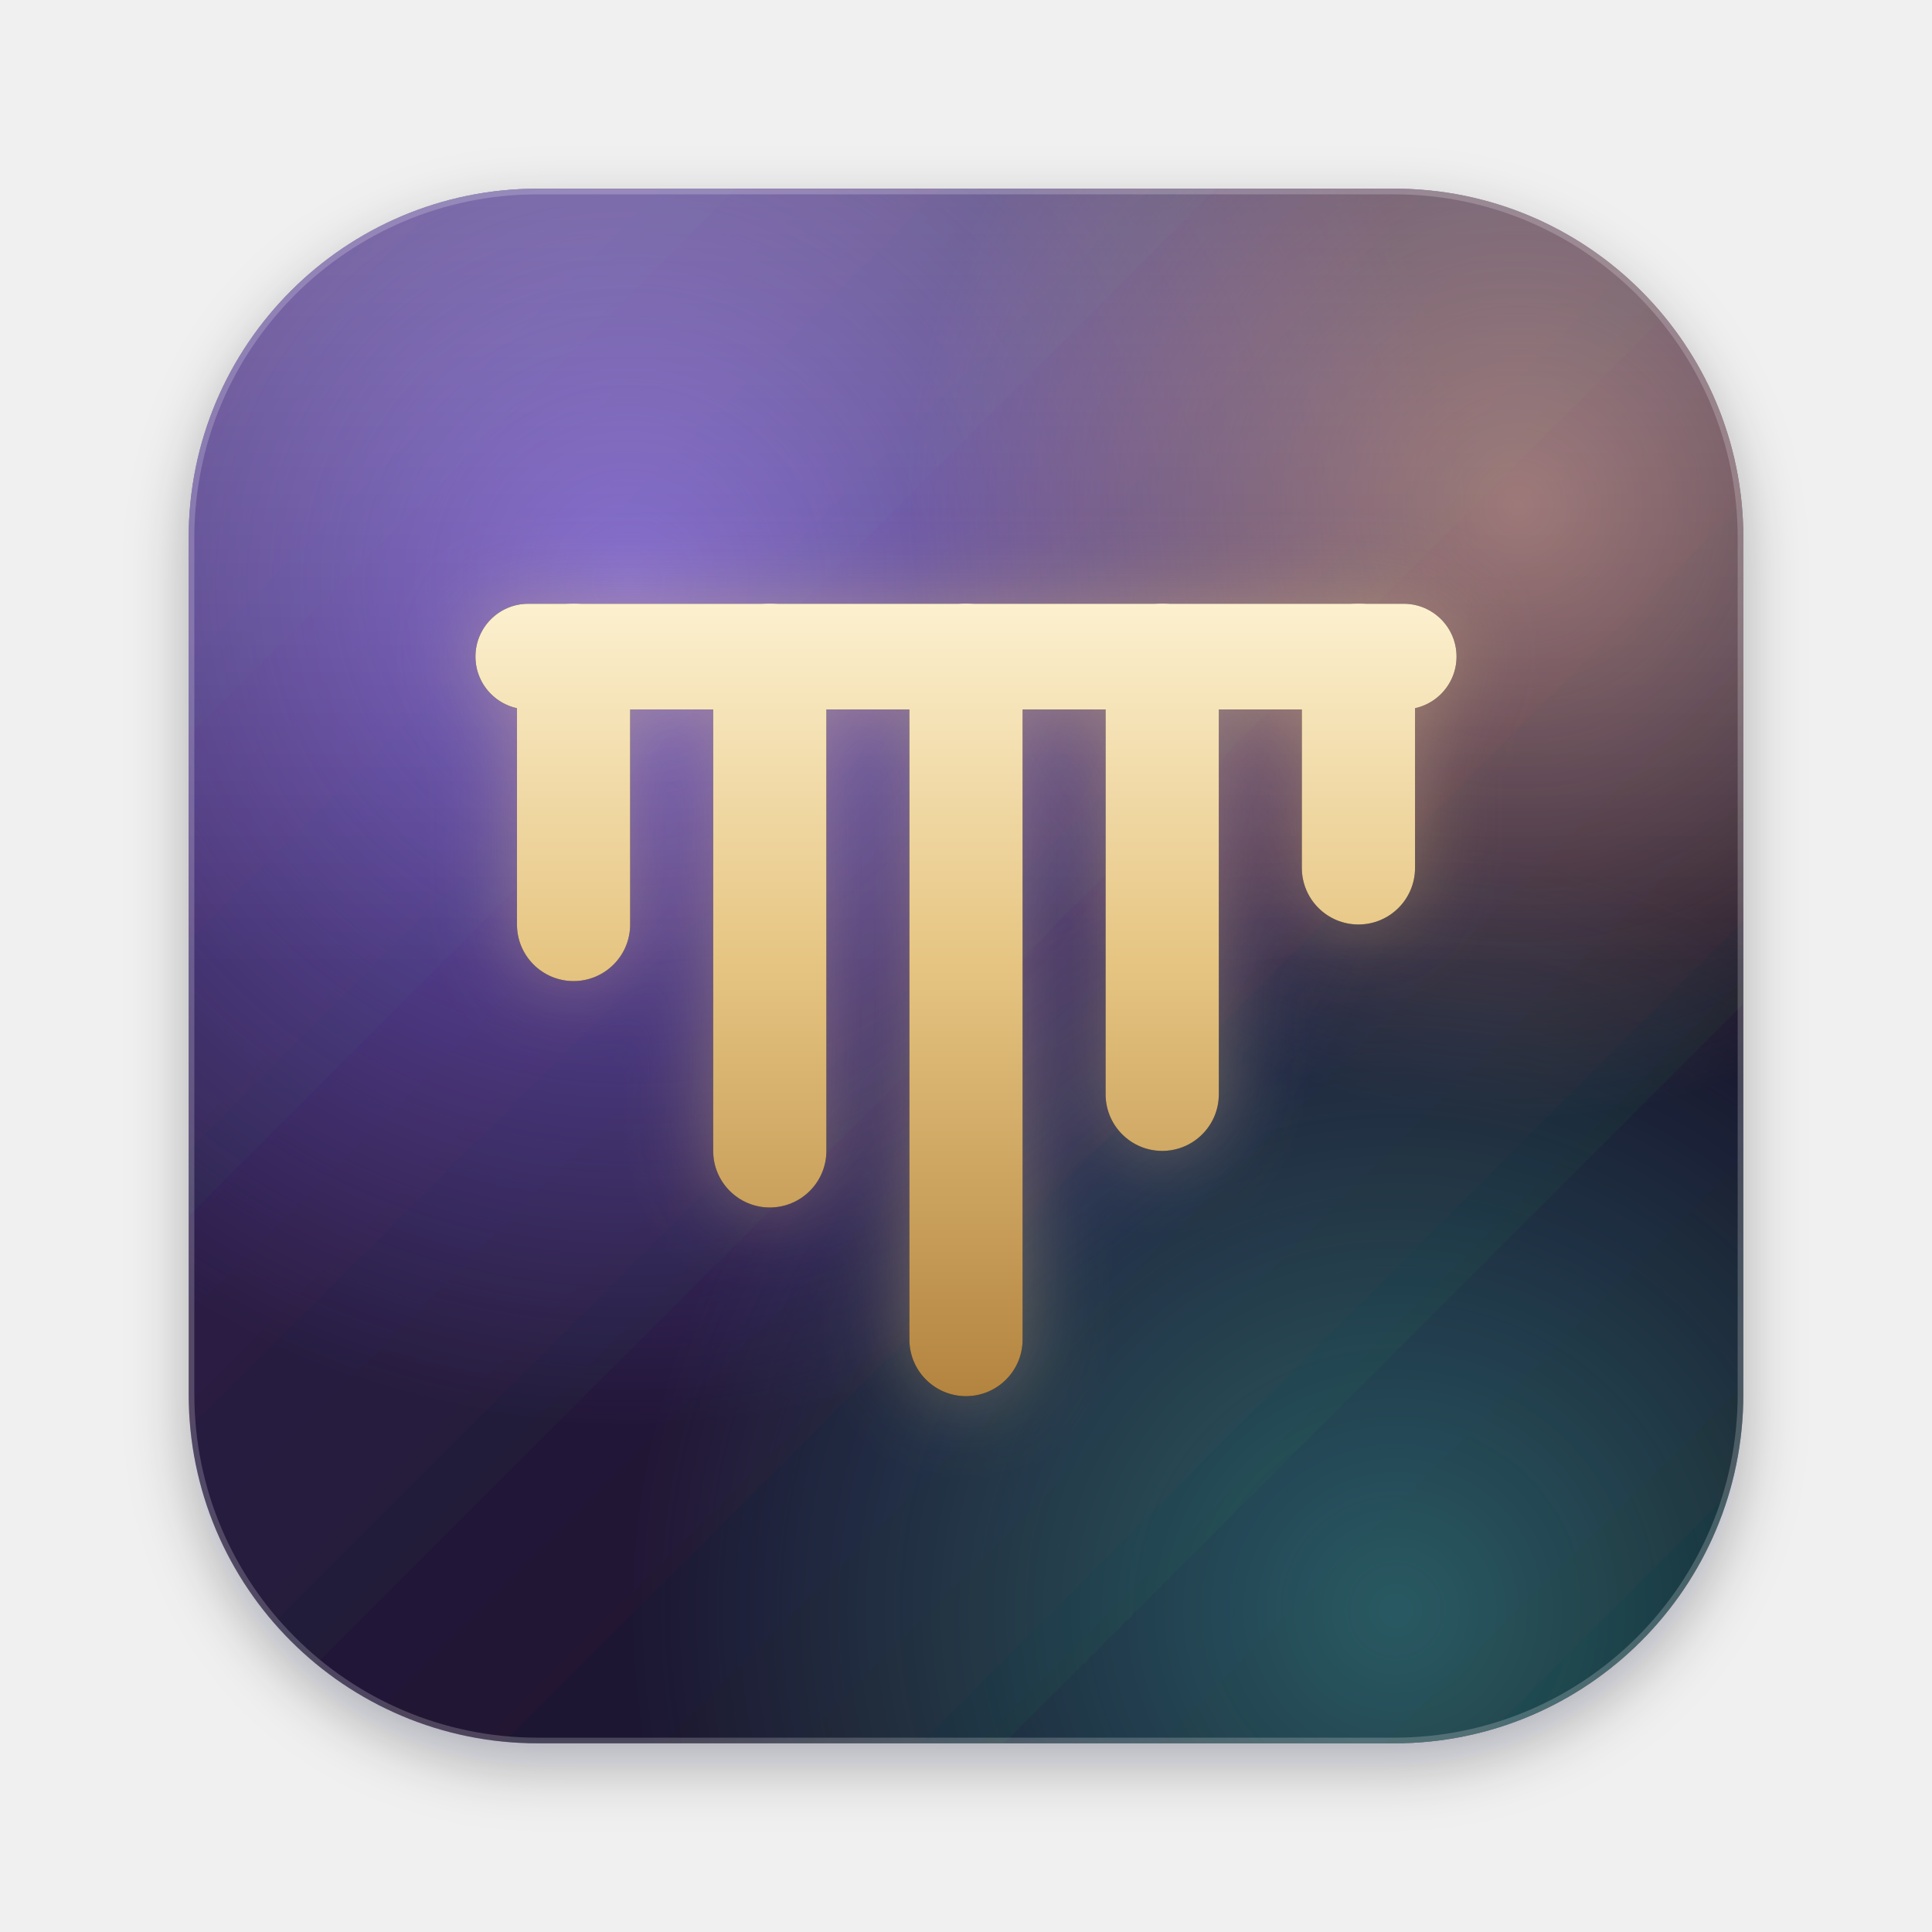
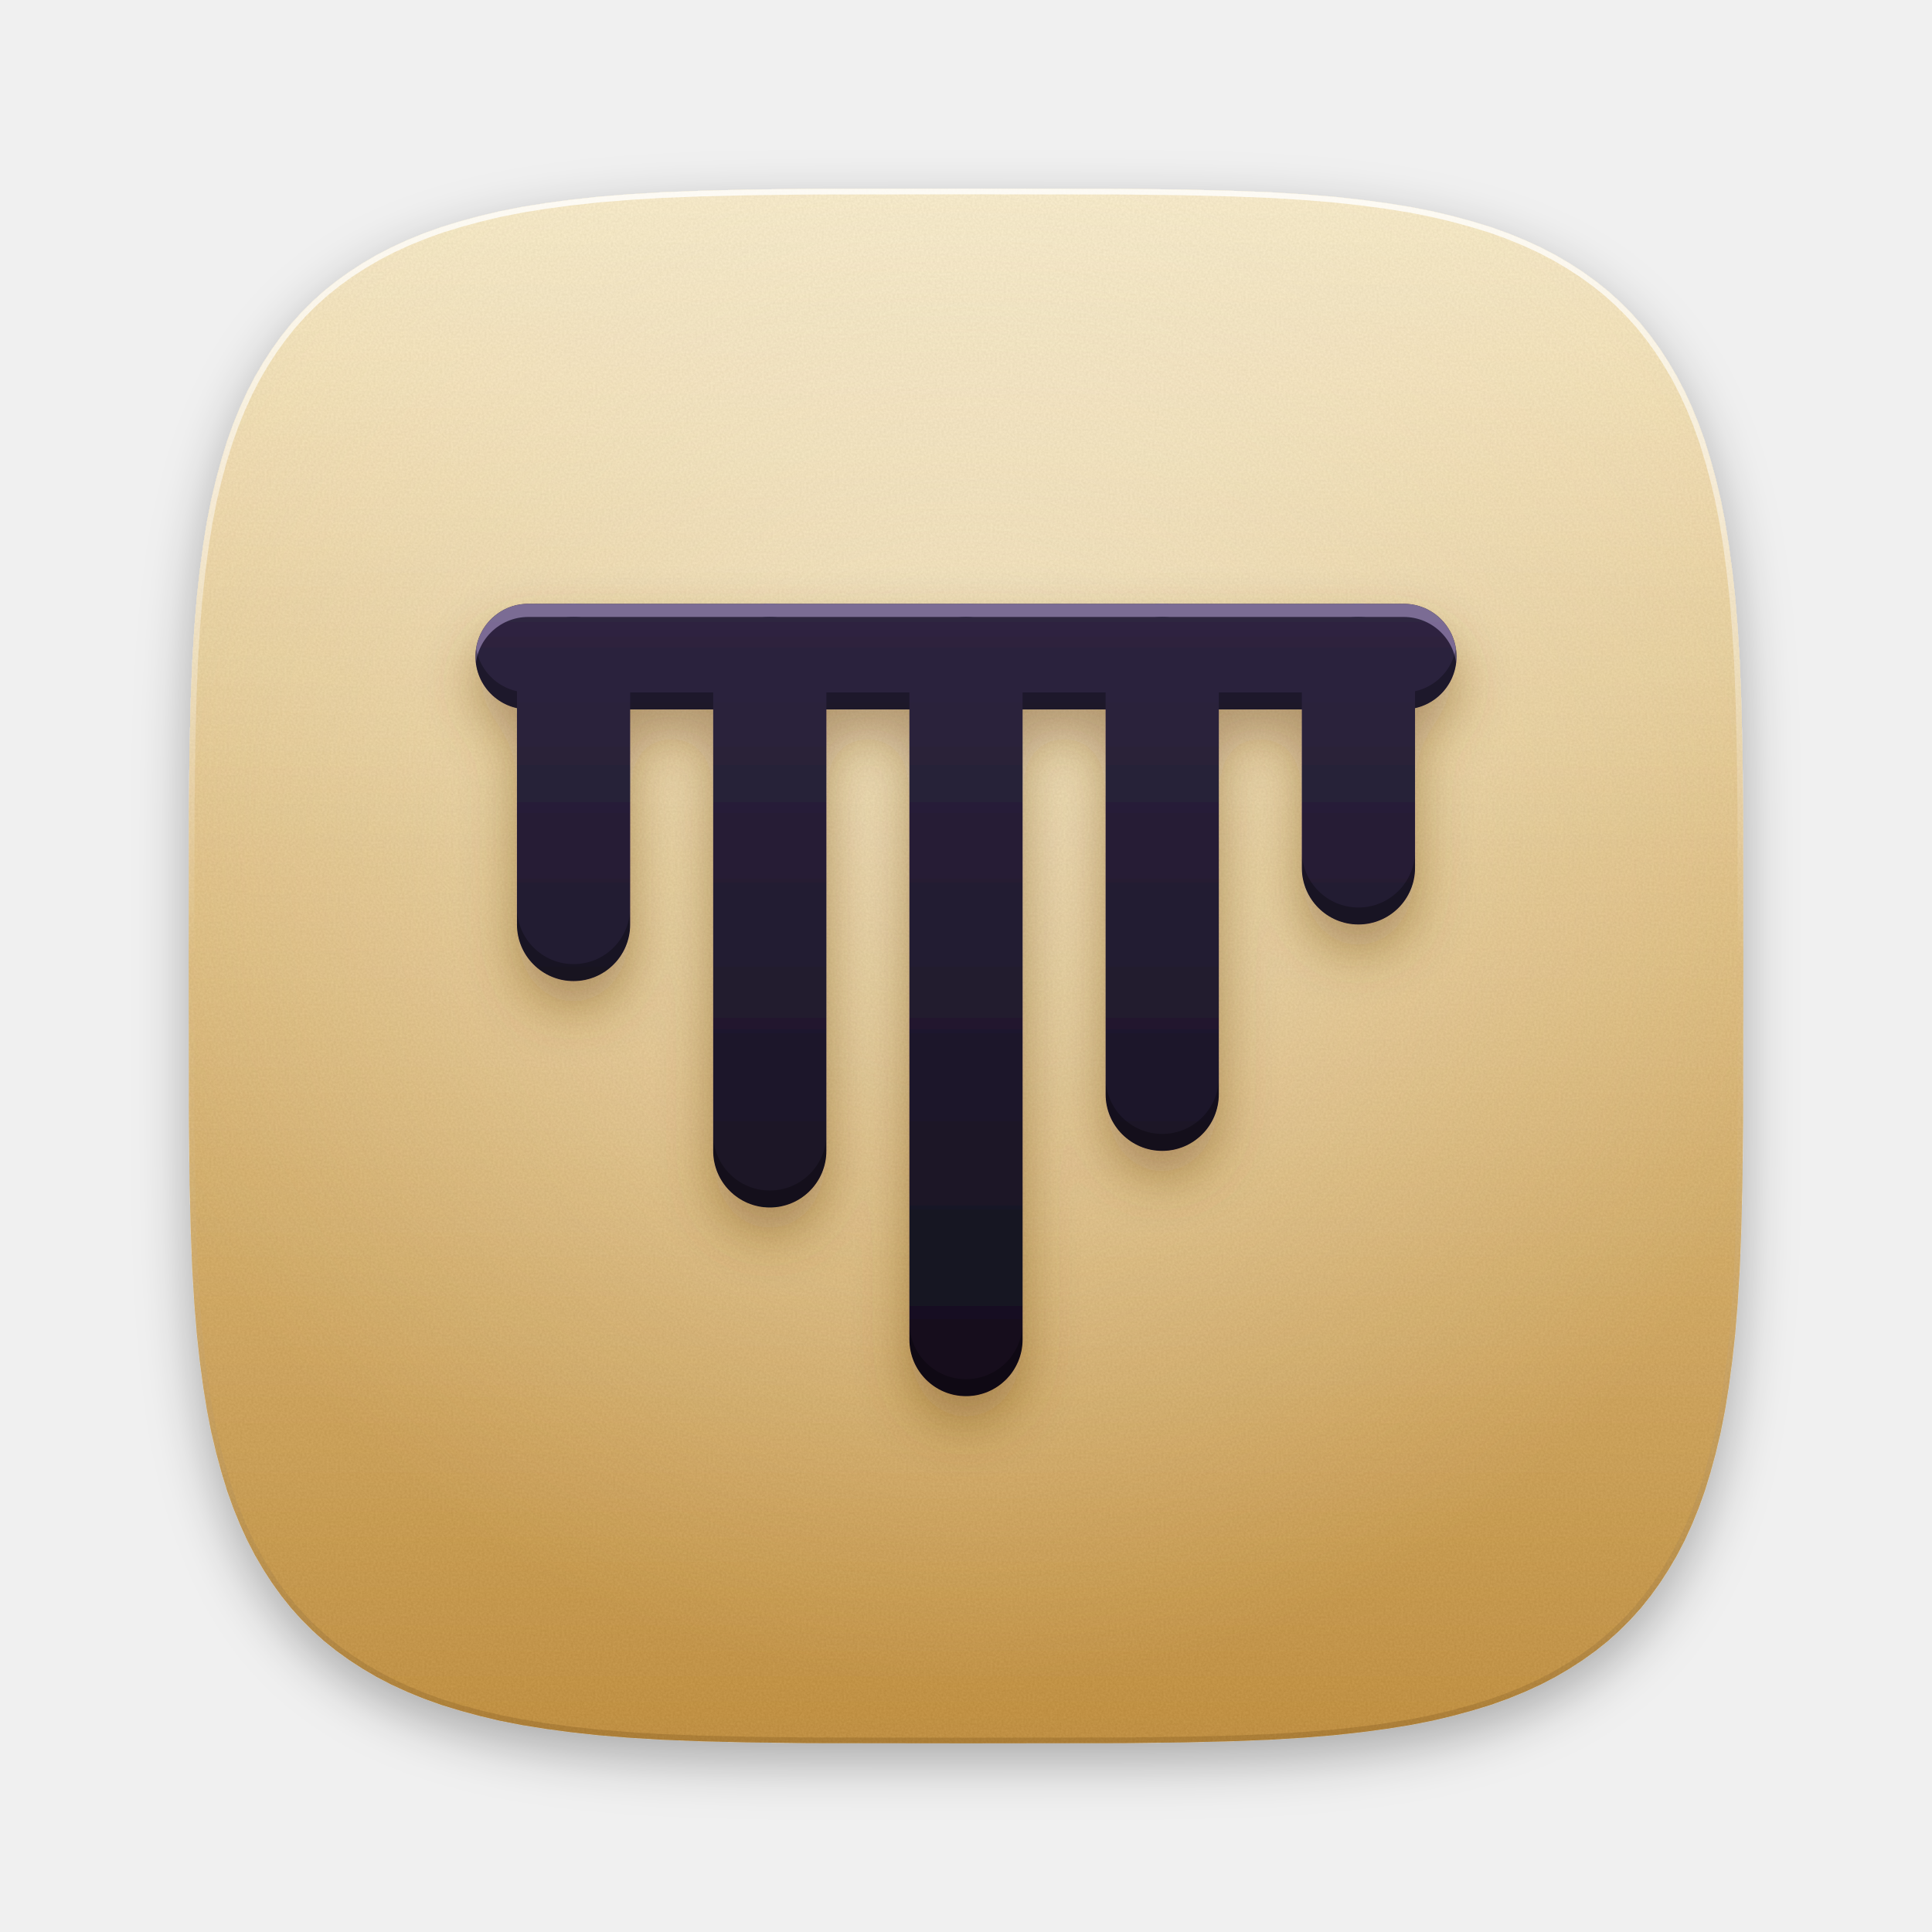
<svg xmlns="http://www.w3.org/2000/svg" viewBox="0 0 1024 1024">
  <defs>
-     <linearGradient id="base" x1="0" y1="0" x2="1" y2="1">
-       <stop offset="0" stop-color="#3a2a5c" />
-       <stop offset="1" stop-color="#0e0a18" />
+     <path id="tile" d="M924.0,512.0L923.9,595.4L923.5,627.9L922.9,652.6L922.1,673.1L921.0,691.0L919.7,707.0L918.1,721.6L916.3,735.0L914.3,747.5L912.0,759.2L909.4,770.1L906.6,780.4L903.6,790.2L900.3,799.4L896.7,808.2L892.9,816.5L888.8,824.4L884.4,831.9L879.8,839.0L874.9,845.8L869.7,852.3L864.2,858.4L858.4,864.2L852.3,869.7L845.8,874.9L839.0,879.8L831.9,884.4L824.4,888.8L816.5,892.9L808.2,896.7L799.4,900.3L790.2,903.6L780.4,906.6L770.1,909.4L759.2,912.0L747.5,914.3L735.0,916.3L721.6,918.1L707.0,919.7L691.0,921.0L673.1,922.1L652.6,922.9L627.9,923.5L595.4,923.9L512.0,924.0L428.6,923.9L396.1,923.5L371.4,922.9L350.9,922.1L333.0,921.0L317.0,919.7L302.4,918.1L289.0,916.3L276.5,914.3L264.8,912.0L253.9,909.4L243.6,906.6L233.8,903.6L224.6,900.3L215.8,896.7L207.5,892.9L199.6,888.8L192.1,884.4L185.0,879.8L178.2,874.9L171.7,869.7L165.6,864.2L159.8,858.4L154.3,852.3L149.1,845.8L144.2,839.0L139.6,831.9L135.2,824.4L131.1,816.5L127.3,808.2L123.7,799.4L120.4,790.2L117.4,780.4L114.6,770.1L112.0,759.2L109.7,747.5L107.7,735.0L105.9,721.6L104.3,707.0L103.0,691.0L101.9,673.1L101.1,652.6L100.5,627.9L100.1,595.4L100.0,512.0L100.1,428.6L100.5,396.1L101.1,371.4L101.9,350.9L103.0,333.0L104.3,317.0L105.9,302.4L107.7,289.0L109.7,276.5L112.0,264.8L114.6,253.9L117.4,243.6L120.4,233.8L123.7,224.6L127.3,215.8L131.1,207.5L135.2,199.6L139.6,192.1L144.2,185.0L149.1,178.2L154.3,171.7L159.8,165.6L165.6,159.8L171.7,154.3L178.2,149.1L185.0,144.2L192.1,139.6L199.6,135.2L207.5,131.1L215.8,127.3L224.6,123.7L233.8,120.4L243.6,117.4L253.9,114.6L264.8,112.0L276.5,109.7L289.0,107.7L302.4,105.9L317.0,104.3L333.0,103.0L350.9,101.9L371.4,101.1L396.1,100.5L428.6,100.1L512.0,100.0L595.4,100.1L627.9,100.5L652.6,101.1L673.1,101.9L691.0,103.0L707.0,104.3L721.6,105.9L735.0,107.7L747.5,109.7L759.2,112.0L770.1,114.6L780.4,117.4L790.2,120.4L799.4,123.7L808.2,127.3L816.5,131.1L824.4,135.2L831.9,139.6L839.0,144.2L845.8,149.1L852.3,154.3L858.4,159.8L864.2,165.6L869.7,171.7L874.9,178.2L879.8,185.0L884.4,192.1L888.8,199.6L892.9,207.5L896.7,215.8L900.3,224.6L903.6,233.8L906.6,243.6L909.4,253.9L912.0,264.8L914.3,276.5L916.3,289.0L918.1,302.4L919.7,317.0L921.0,333.0L922.1,350.9L922.9,371.4L923.5,396.1L923.9,428.6Z" />
+     <g id="mark">
+       <rect x="252" y="320" width="520" height="56" rx="28" />
+       <rect x="274" y="320" width="60" height="200" rx="30" />
+       <rect x="378" y="320" width="60" height="320" rx="30" />
+       <rect x="482" y="320" width="60" height="420" rx="30" />
+       <rect x="586" y="320" width="60" height="290" rx="30" />
+       <rect x="690" y="320" width="60" height="170" rx="30" />
+     </g>
+     <clipPath id="clip">
+       <use href="#tile" />
+     </clipPath>
+     <linearGradient id="bg" x1="0" y1="0" x2="0" y2="1">
+       <stop offset="0" stop-color="#f8e6b8" />
+       <stop offset="1" stop-color="#c4913f" />
    </linearGradient>
-     <radialGradient id="violet" cx="0.28" cy="0.25" r="0.55">
-       <stop offset="0" stop-color="#8b6cf0" stop-opacity="0.75" />
-       <stop offset="1" stop-color="#8b6cf0" stop-opacity="0" />
-     </radialGradient>
-     <radialGradient id="rose" cx="0.86" cy="0.2" r="0.4">
-       <stop offset="0" stop-color="#e8a58a" stop-opacity="0.55" />
-       <stop offset="1" stop-color="#e8a58a" stop-opacity="0" />
-     </radialGradient>
-     <radialGradient id="teal" cx="0.78" cy="0.92" r="0.5">
-       <stop offset="0" stop-color="#3fb7b0" stop-opacity="0.45" />
-       <stop offset="1" stop-color="#3fb7b0" stop-opacity="0" />
+     <radialGradient id="halo" cx="0.5" cy="0.42" r="0.45">
+       <stop offset="0" stop-color="#fff8e6" stop-opacity="0.5" />
+       <stop offset="1" stop-color="#fff8e6" stop-opacity="0" />
    </radialGradient>
    <linearGradient id="sheen" x1="0" y1="0" x2="0" y2="1">
-       <stop offset="0" stop-color="#fff" stop-opacity="0.22" />
+       <stop offset="0" stop-color="#fff" stop-opacity="0.25" />
+       <stop offset="0.45" stop-color="#fff" stop-opacity="0" />
+     </linearGradient>
+     <linearGradient id="rim" x1="0" y1="0" x2="0" y2="1">
+       <stop offset="0" stop-color="#fff" stop-opacity="0.8" />
      <stop offset="0.5" stop-color="#fff" stop-opacity="0" />
+       <stop offset="1" stop-color="#6b4614" stop-opacity="0.25" />
    </linearGradient>
-     <linearGradient id="gold" gradientUnits="userSpaceOnUse" x1="0" y1="320" x2="0" y2="740">
-       <stop offset="0" stop-color="#fcf0cf" />
-       <stop offset="0.45" stop-color="#e6c582" />
-       <stop offset="1" stop-color="#b3843f" />
+     <linearGradient id="ink" gradientUnits="userSpaceOnUse" x1="0" y1="320" x2="0" y2="740">
+       <stop offset="0" stop-color="#2e2540" />
+       <stop offset="1" stop-color="#130f1c" />
    </linearGradient>
-     <clipPath id="tile">
-       <rect x="100" y="100" width="824" height="824" rx="185" />
-     </clipPath>
-     <filter id="shadow" x="-10%" y="-10%" width="120%" height="125%">
-       <feDropShadow dx="0" dy="12" stdDeviation="16" flood-color="#0b0614" flood-opacity="0.28" />
+     <mask id="topEdge" maskUnits="userSpaceOnUse" x="0" y="0" width="1024" height="1024">
+       <use href="#mark" fill="#fff" />
+       <use href="#mark" fill="#000" transform="translate(0 7)" />
+     </mask>
+     <mask id="botEdge" maskUnits="userSpaceOnUse" x="0" y="0" width="1024" height="1024">
+       <use href="#mark" fill="#fff" />
+       <use href="#mark" fill="#000" transform="translate(0 -9)" />
+     </mask>
+     <filter id="tileShadow" color-interpolation-filters="sRGB" x="-10%" y="-10%" width="120%" height="125%">
+       <feDropShadow dx="0" dy="10" stdDeviation="14" flood-color="#000" flood-opacity="0.3" />
    </filter>
-     <filter id="glow" x="-30%" y="-30%" width="160%" height="160%">
-       <feGaussianBlur stdDeviation="22" />
+     <filter id="markShadow" color-interpolation-filters="sRGB" x="-20%" y="-20%" width="140%" height="150%">
+       <feDropShadow dx="0" dy="14" stdDeviation="14" flood-color="#6b4614" flood-opacity="0.45" />
+     </filter>
+     <filter id="grain" color-interpolation-filters="sRGB" x="0" y="0" width="100%" height="100%">
+       <feTurbulence type="fractalNoise" baseFrequency="0.85" numOctaves="2" seed="3" />
+       <feColorMatrix values="1 0 0 0 0  1 0 0 0 0  1 0 0 0 0  0 0 0 0 0.06" />
    </filter>
  </defs>
-   <g filter="url(#shadow)">
-     <rect x="100" y="100" width="824" height="824" rx="185" fill="url(#base)" />
+   <use href="#tile" fill="url(#bg)" filter="url(#tileShadow)" />
+   <g clip-path="url(#clip)">
+     <rect width="1024" height="1024" fill="url(#halo)" />
+     <rect width="1024" height="1024" fill="url(#sheen)" />
+     <rect width="1024" height="1024" filter="url(#grain)" />
  </g>
-   <g clip-path="url(#tile)">
-     <rect x="100" y="100" width="824" height="824" fill="url(#violet)" />
-     <rect x="100" y="100" width="824" height="824" fill="url(#rose)" />
-     <rect x="100" y="100" width="824" height="824" fill="url(#teal)" />
-     <rect x="100" y="100" width="824" height="824" fill="url(#sheen)" />
-   </g>
-   <rect x="101.5" y="101.5" width="821" height="821" rx="183.5" fill="none" stroke="#fff" stroke-opacity="0.2" stroke-width="3" />
-   <g id="mark">
-     <rect x="252" y="320" width="520" height="56" rx="28" />
-     <rect x="274" y="320" width="60" height="200" rx="30" />
-     <rect x="378" y="320" width="60" height="320" rx="30" />
-     <rect x="482" y="320" width="60" height="420" rx="30" />
-     <rect x="586" y="320" width="60" height="290" rx="30" />
-     <rect x="690" y="320" width="60" height="170" rx="30" />
-   </g>
-   <use href="#mark" fill="#e6c582" opacity="0.4" filter="url(#glow)" />
-   <use href="#mark" fill="url(#gold)" />
+   <use href="#tile" fill="none" stroke="url(#rim)" stroke-width="6" clip-path="url(#clip)" />
+   <use href="#mark" fill="url(#ink)" filter="url(#markShadow)" />
+   <use href="#mark" fill="#b9a6d8" opacity="0.55" mask="url(#topEdge)" />
+   <use href="#mark" fill="#000" opacity="0.3" mask="url(#botEdge)" />
</svg>
